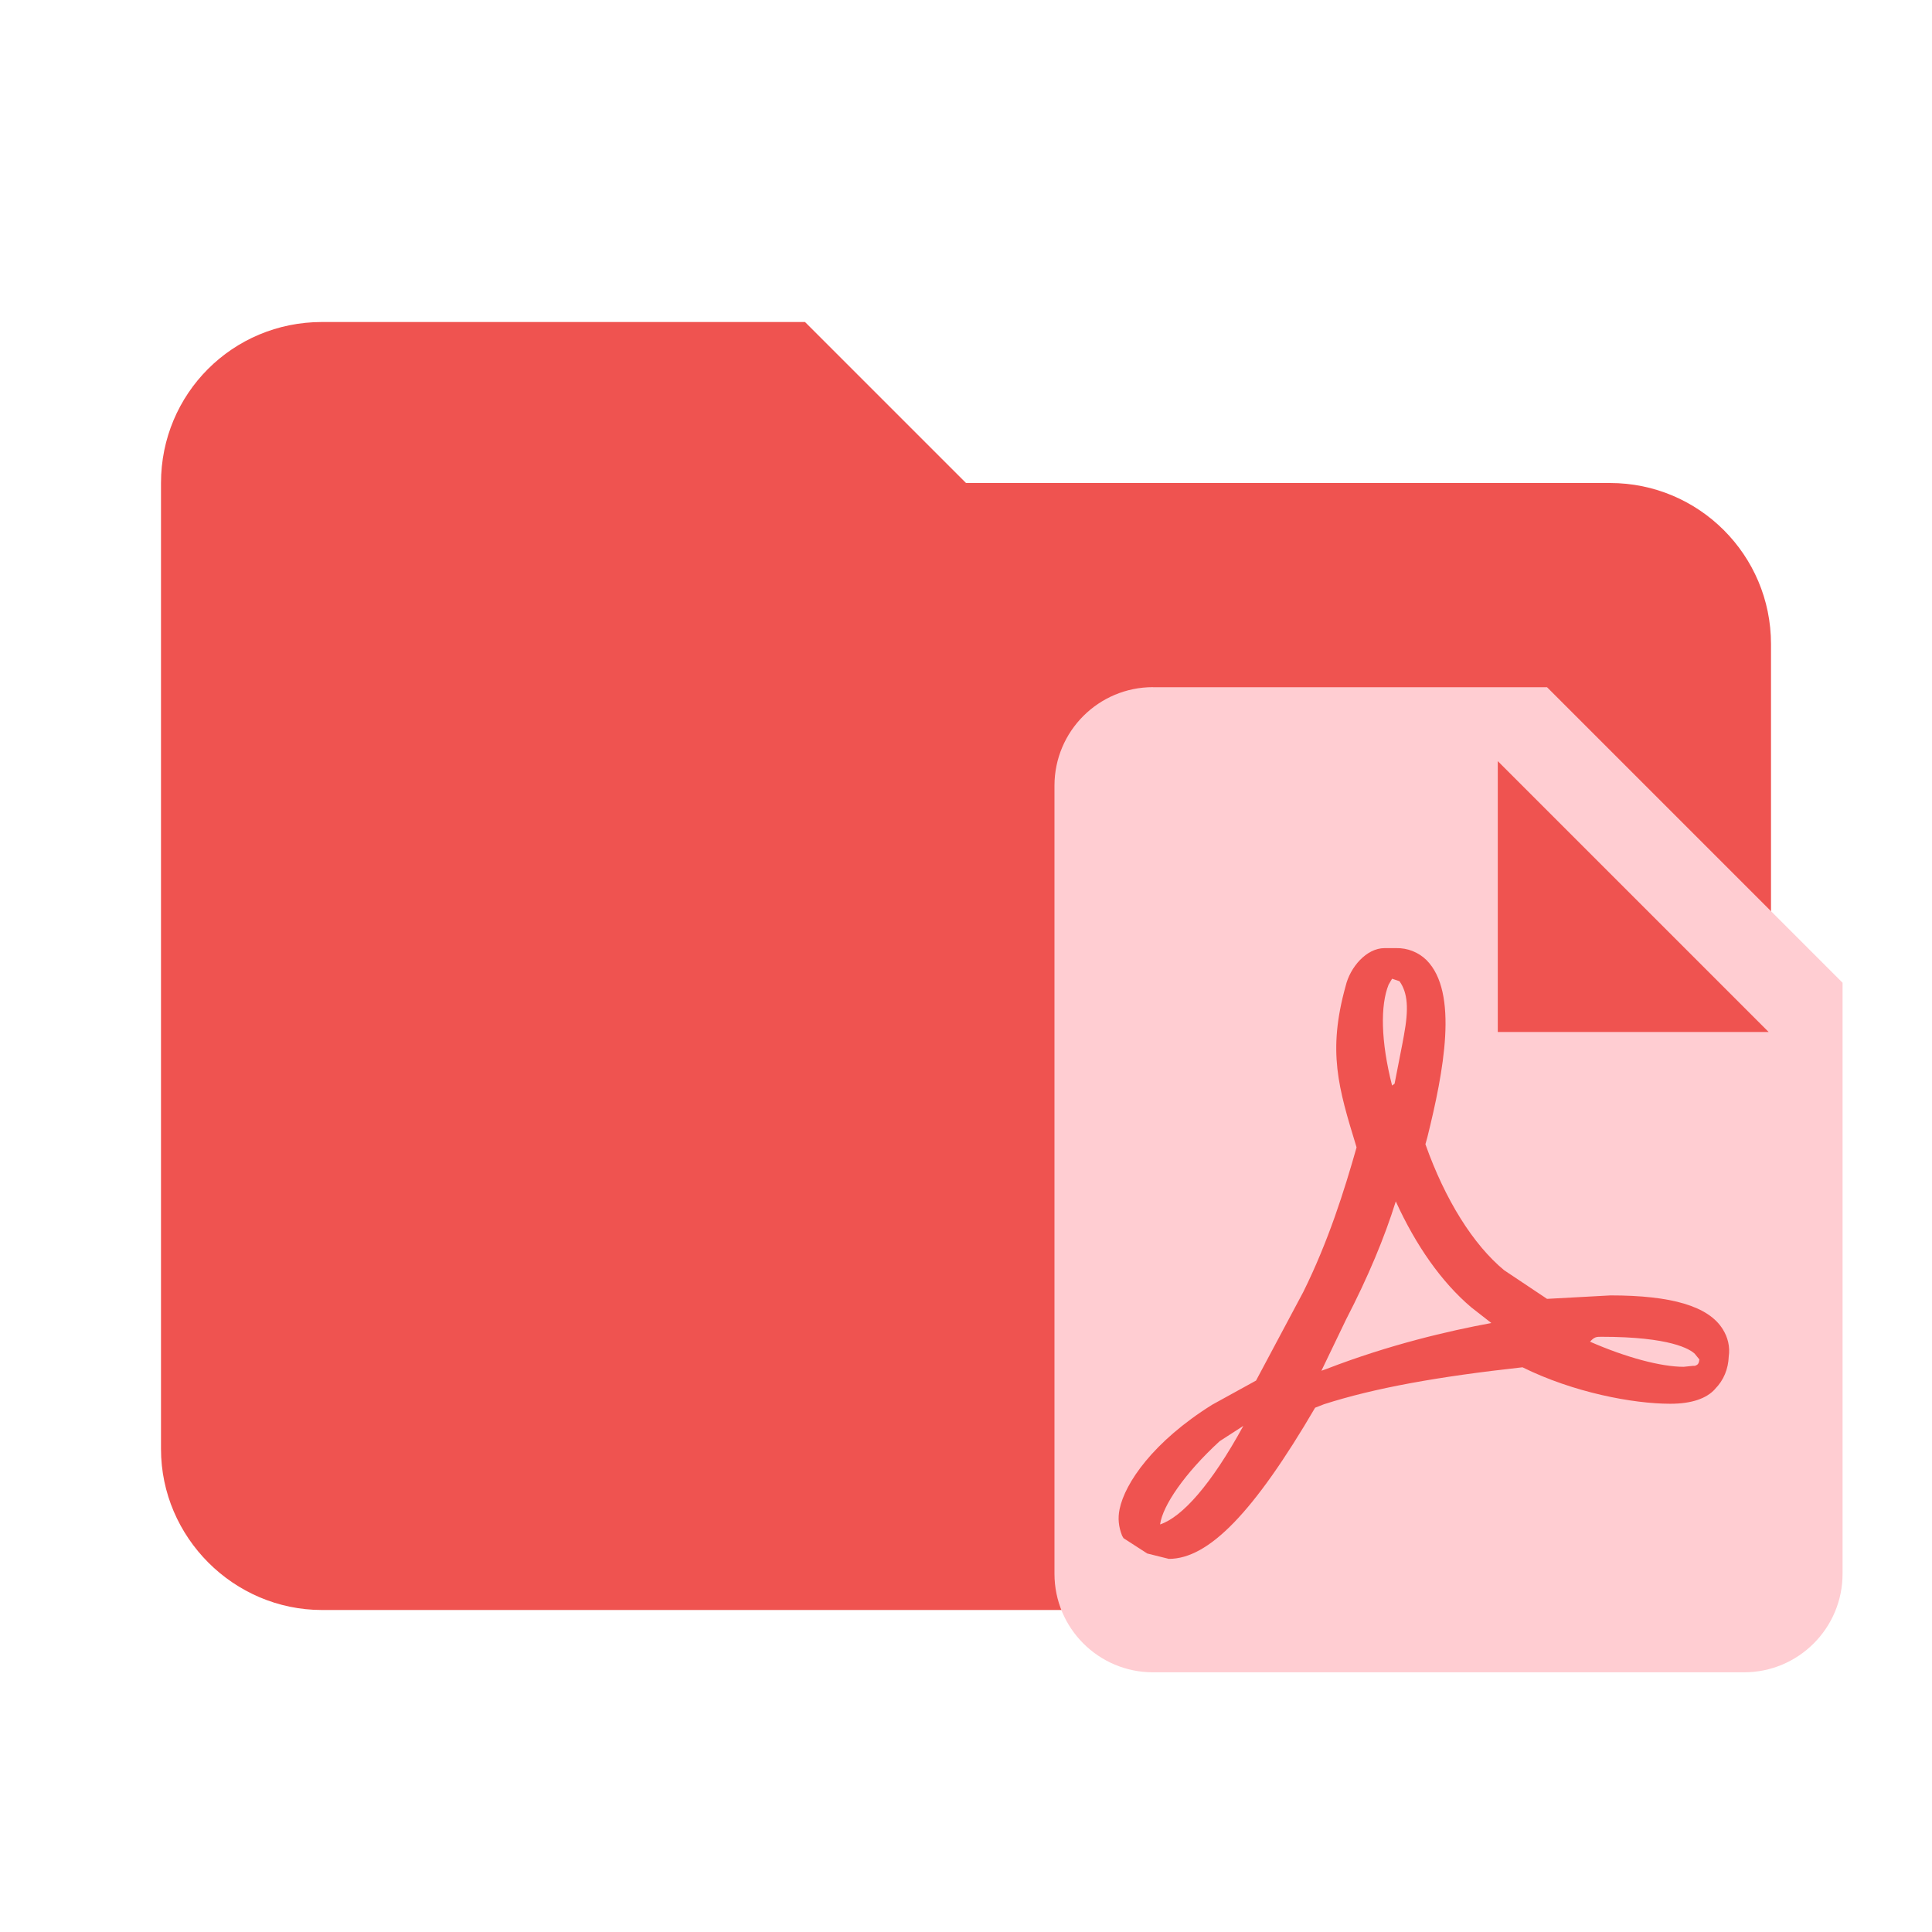
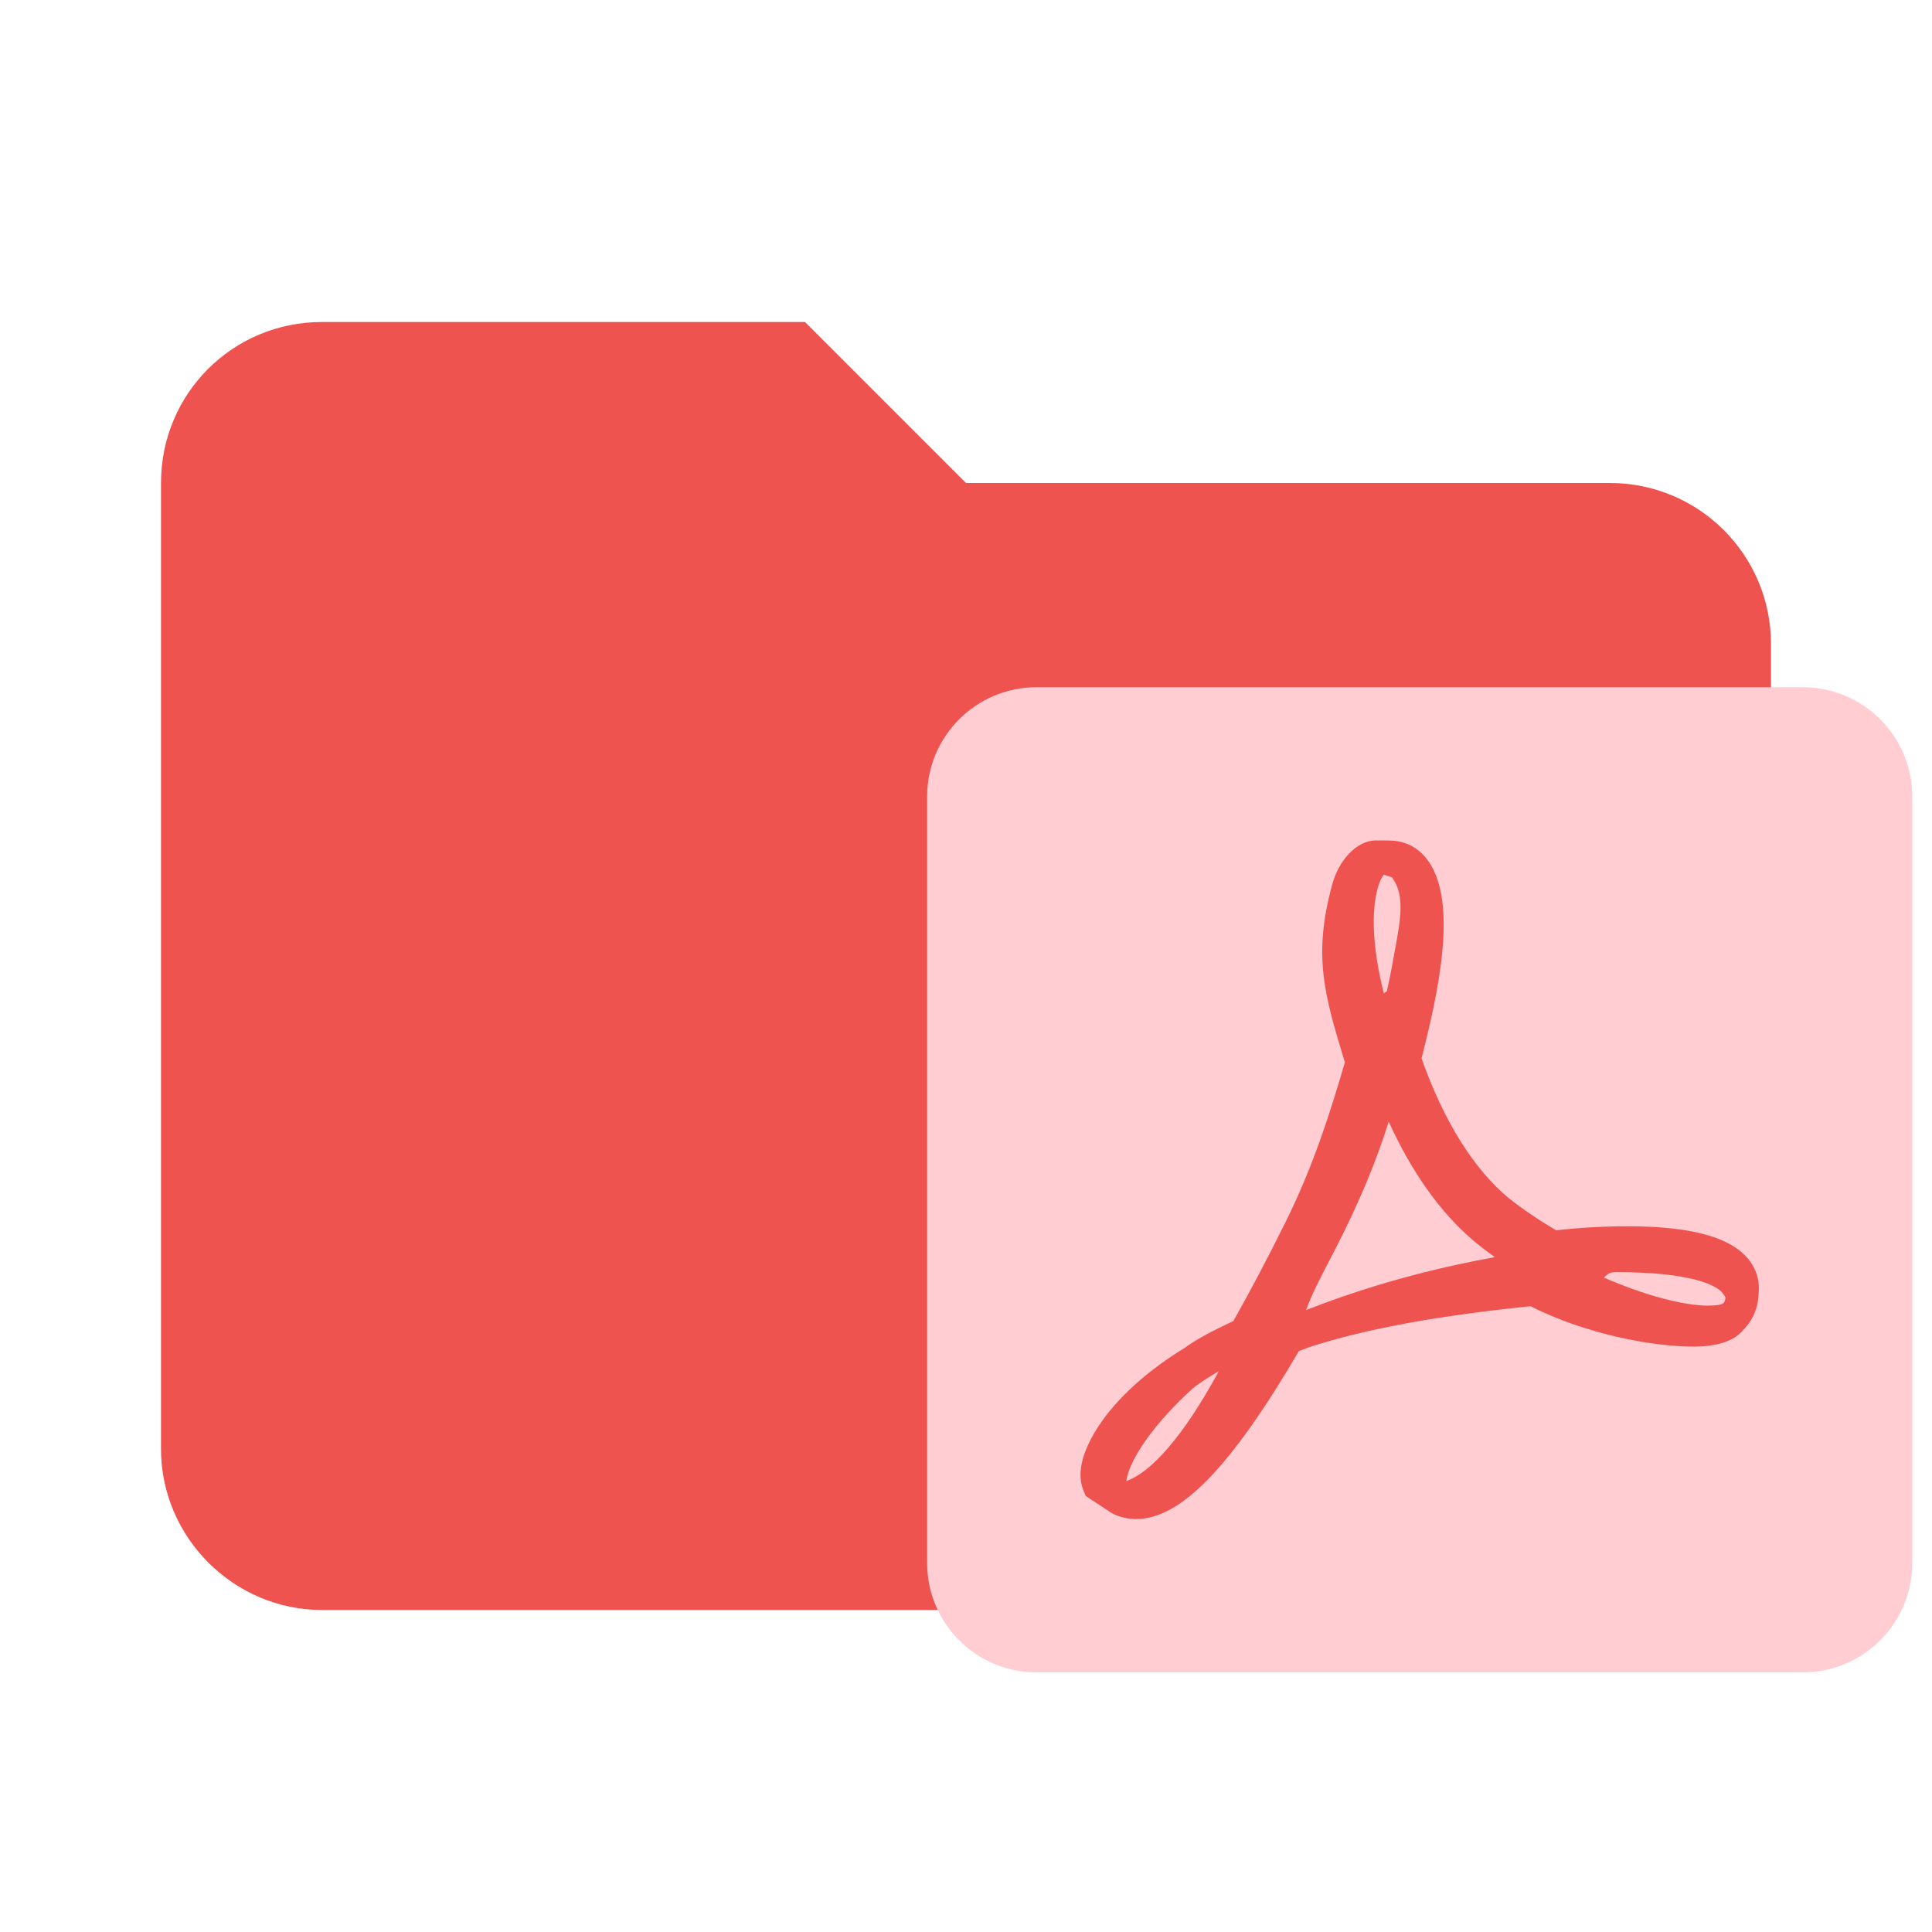
<svg xmlns="http://www.w3.org/2000/svg" clip-rule="evenodd" fill-rule="evenodd" stroke-linejoin="round" stroke-miterlimit="1.414" version="1.1" viewBox="0 0 24 24" xml:space="preserve">
  <path d="M10 4H4c-1.11 0-2 .89-2 2v12c0 1.097.903 2 2 2h16c1.097 0 2-.903 2-2V8a2 2 0 0 0-2-2h-8l-2-2z" fill="#ef5350" fill-rule="nonzero" />
-   <path d="m18.606 12.82h3.365l-3.365-3.365v3.365m-4.283-4.283h4.895l3.671 3.671v7.342a1.224 1.224 0 0 1-1.224 1.224h-7.342a1.224 1.224 0 0 1-1.224-1.224v-9.79a1.224 1.224 0 0 1 1.224-1.224m3.016 6.388c0.251 0.551 0.569 1.003 0.936 1.315l0.251 0.196c-0.532 0.098-1.266 0.269-2.044 0.569l-0.067 0.024 0.306-0.636c0.275-0.532 0.477-1.016 0.618-1.468m3.965 2.331c0.11-0.11 0.165-0.251 0.171-0.404 0.018-0.122-0.012-0.239-0.073-0.337-0.177-0.288-0.636-0.422-1.395-0.422l-0.789 0.043-0.532-0.355c-0.385-0.318-0.734-0.875-0.979-1.566l0.024-0.086c0.202-0.814 0.392-1.799-0.012-2.203a0.522 0.522 0 0 0-0.373-0.147h-0.147c-0.226 0-0.428 0.239-0.483 0.471-0.226 0.814-0.092 1.26 0.135 2.001v0.006c-0.153 0.538-0.349 1.163-0.661 1.793l-0.587 1.101-0.545 0.3c-0.734 0.459-1.083 0.973-1.15 1.297-0.024 0.116-0.012 0.22 0.031 0.33l0.018 0.031 0.294 0.19 0.269 0.067c0.496 0 1.058-0.581 1.817-1.878l0.11-0.043c0.63-0.202 1.413-0.343 2.466-0.459 0.63 0.312 1.371 0.453 1.836 0.453 0.269 0 0.453-0.067 0.557-0.184m-0.251-0.434 0.055 0.067c-0.006 0.061-0.024 0.067-0.055 0.08h-0.024l-0.116 0.012c-0.281 0-0.716-0.116-1.163-0.312 0.055-0.061 0.08-0.061 0.141-0.061 0.857 0 1.101 0.153 1.163 0.214m-5.611 0.893c-0.398 0.728-0.759 1.132-1.034 1.224 0.031-0.233 0.306-0.636 0.74-1.034l0.294-0.19m1.848-4.228c-0.141-0.551-0.147-0.997-0.043-1.254l0.043-0.073 0.092 0.031c0.104 0.147 0.116 0.343 0.055 0.673l-0.018 0.098-0.098 0.502z" fill="#ffcdd2" stroke-width=".612" />
+   <path d="m17.251 13.933c-0.158 0.508-0.384 1.046-0.691 1.637-0.134 0.258-0.264 0.5-0.335 0.704l0.074-0.029v6.8e-4c0.863-0.333 1.679-0.523 2.271-0.629-0.103-0.073-0.199-0.147-0.284-0.22-0.402-0.346-0.757-0.849-1.035-1.464zm4.401 2.592c-0.11 0.132-0.319 0.203-0.611 0.203-0.521 0-1.345-0.156-2.029-0.502-1.186 0.123-2.061 0.285-2.752 0.51-0.036 0.014-0.08 0.03-0.125 0.048-0.845 1.443-1.469 2.086-2.022 2.086-0.104 0-0.205-0.024-0.298-0.071l-0.326-0.214-0.016-0.035c-0.054-0.118-0.063-0.235-0.036-0.366 0.072-0.36 0.445-0.928 1.279-1.44 0.129-0.095 0.33-0.206 0.605-0.333 0.201-0.355 0.419-0.767 0.647-1.227 0.348-0.697 0.564-1.39 0.739-1.988l-0.003-0.008c-0.25-0.823-0.401-1.318-0.149-2.22 0.074-0.262 0.284-0.528 0.54-0.528l0.16 0.001c0.159 0 0.303 0.057 0.413 0.166 0.448 0.448 0.243 1.541 0.015 2.444-0.011 0.044-0.018 0.074-0.024 0.096 0.268 0.767 0.652 1.383 1.085 1.738 0.173 0.137 0.371 0.271 0.586 0.398 0.31-0.034 0.606-0.05 0.882-0.05 0.843 0 1.349 0.152 1.549 0.467 0.072 0.112 0.101 0.242 0.084 0.375-0.005 0.173-0.071 0.328-0.194 0.45zm0.743-7.988h-9.518c-0.751 0-1.36 0.608-1.36 1.36v9.518c0 0.751 0.608 1.36 1.36 1.36h9.518c0.751 0 1.36-0.609 1.36-1.36v-9.518c0-0.751-0.609-1.36-1.36-1.36zm-1.011 7.508c-0.075-0.073-0.354-0.242-1.303-0.242-0.047 0-0.095 0-0.156 0.068 0.502 0.218 0.984 0.348 1.293 0.348 0.048 0 0.092-0.003 0.133-0.009l0.023-0.005c0.033-0.011 0.054-0.021 0.061-0.088-0.01-0.017-0.026-0.044-0.051-0.072zm-6.243 0.988c-0.144 0.084-0.256 0.158-0.324 0.214-0.487 0.441-0.789 0.887-0.826 1.151 0.309-0.107 0.709-0.553 1.15-1.365zm2.05-4.694 0.037-0.026c0.05-0.22 0.082-0.409 0.109-0.559l0.02-0.111c0.066-0.368 0.057-0.58-0.066-0.744l-0.101-0.034c-0.013 0.02-0.033 0.049-0.046 0.08-0.114 0.282-0.109 0.781 0.046 1.394z" fill="#ffcdd2" stroke-linejoin="round" stroke-width=".136" />
</svg>
